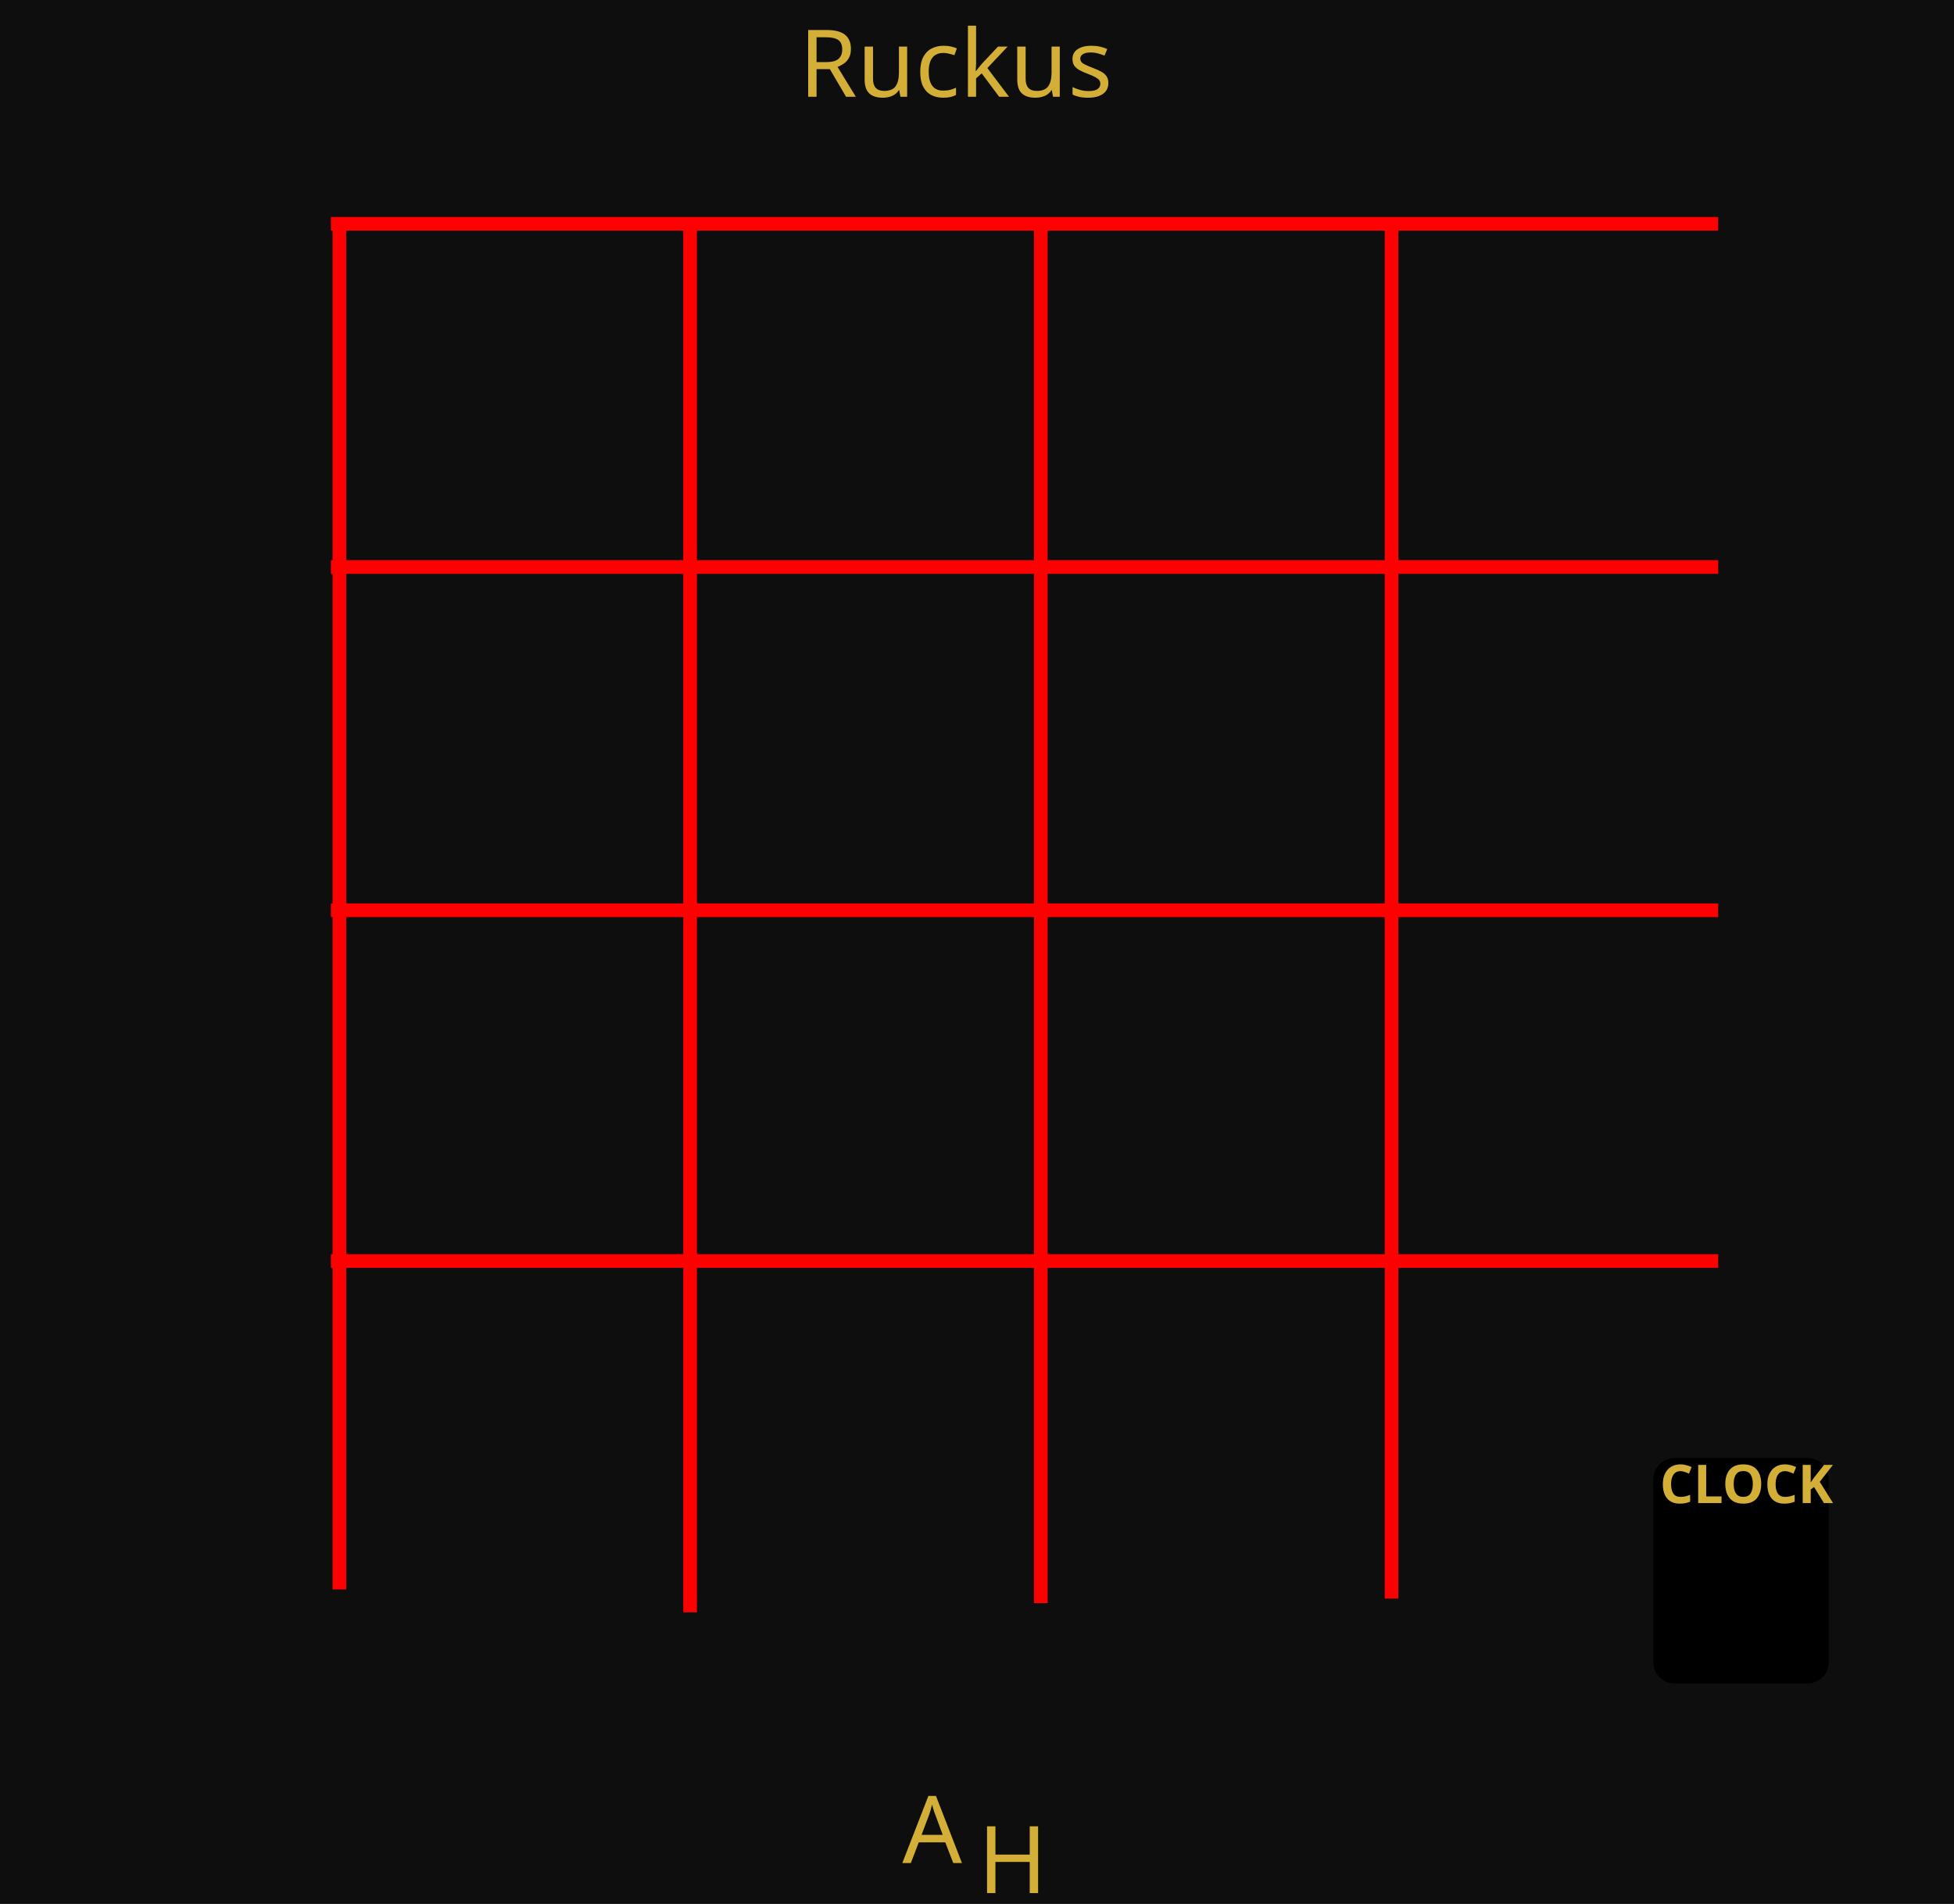
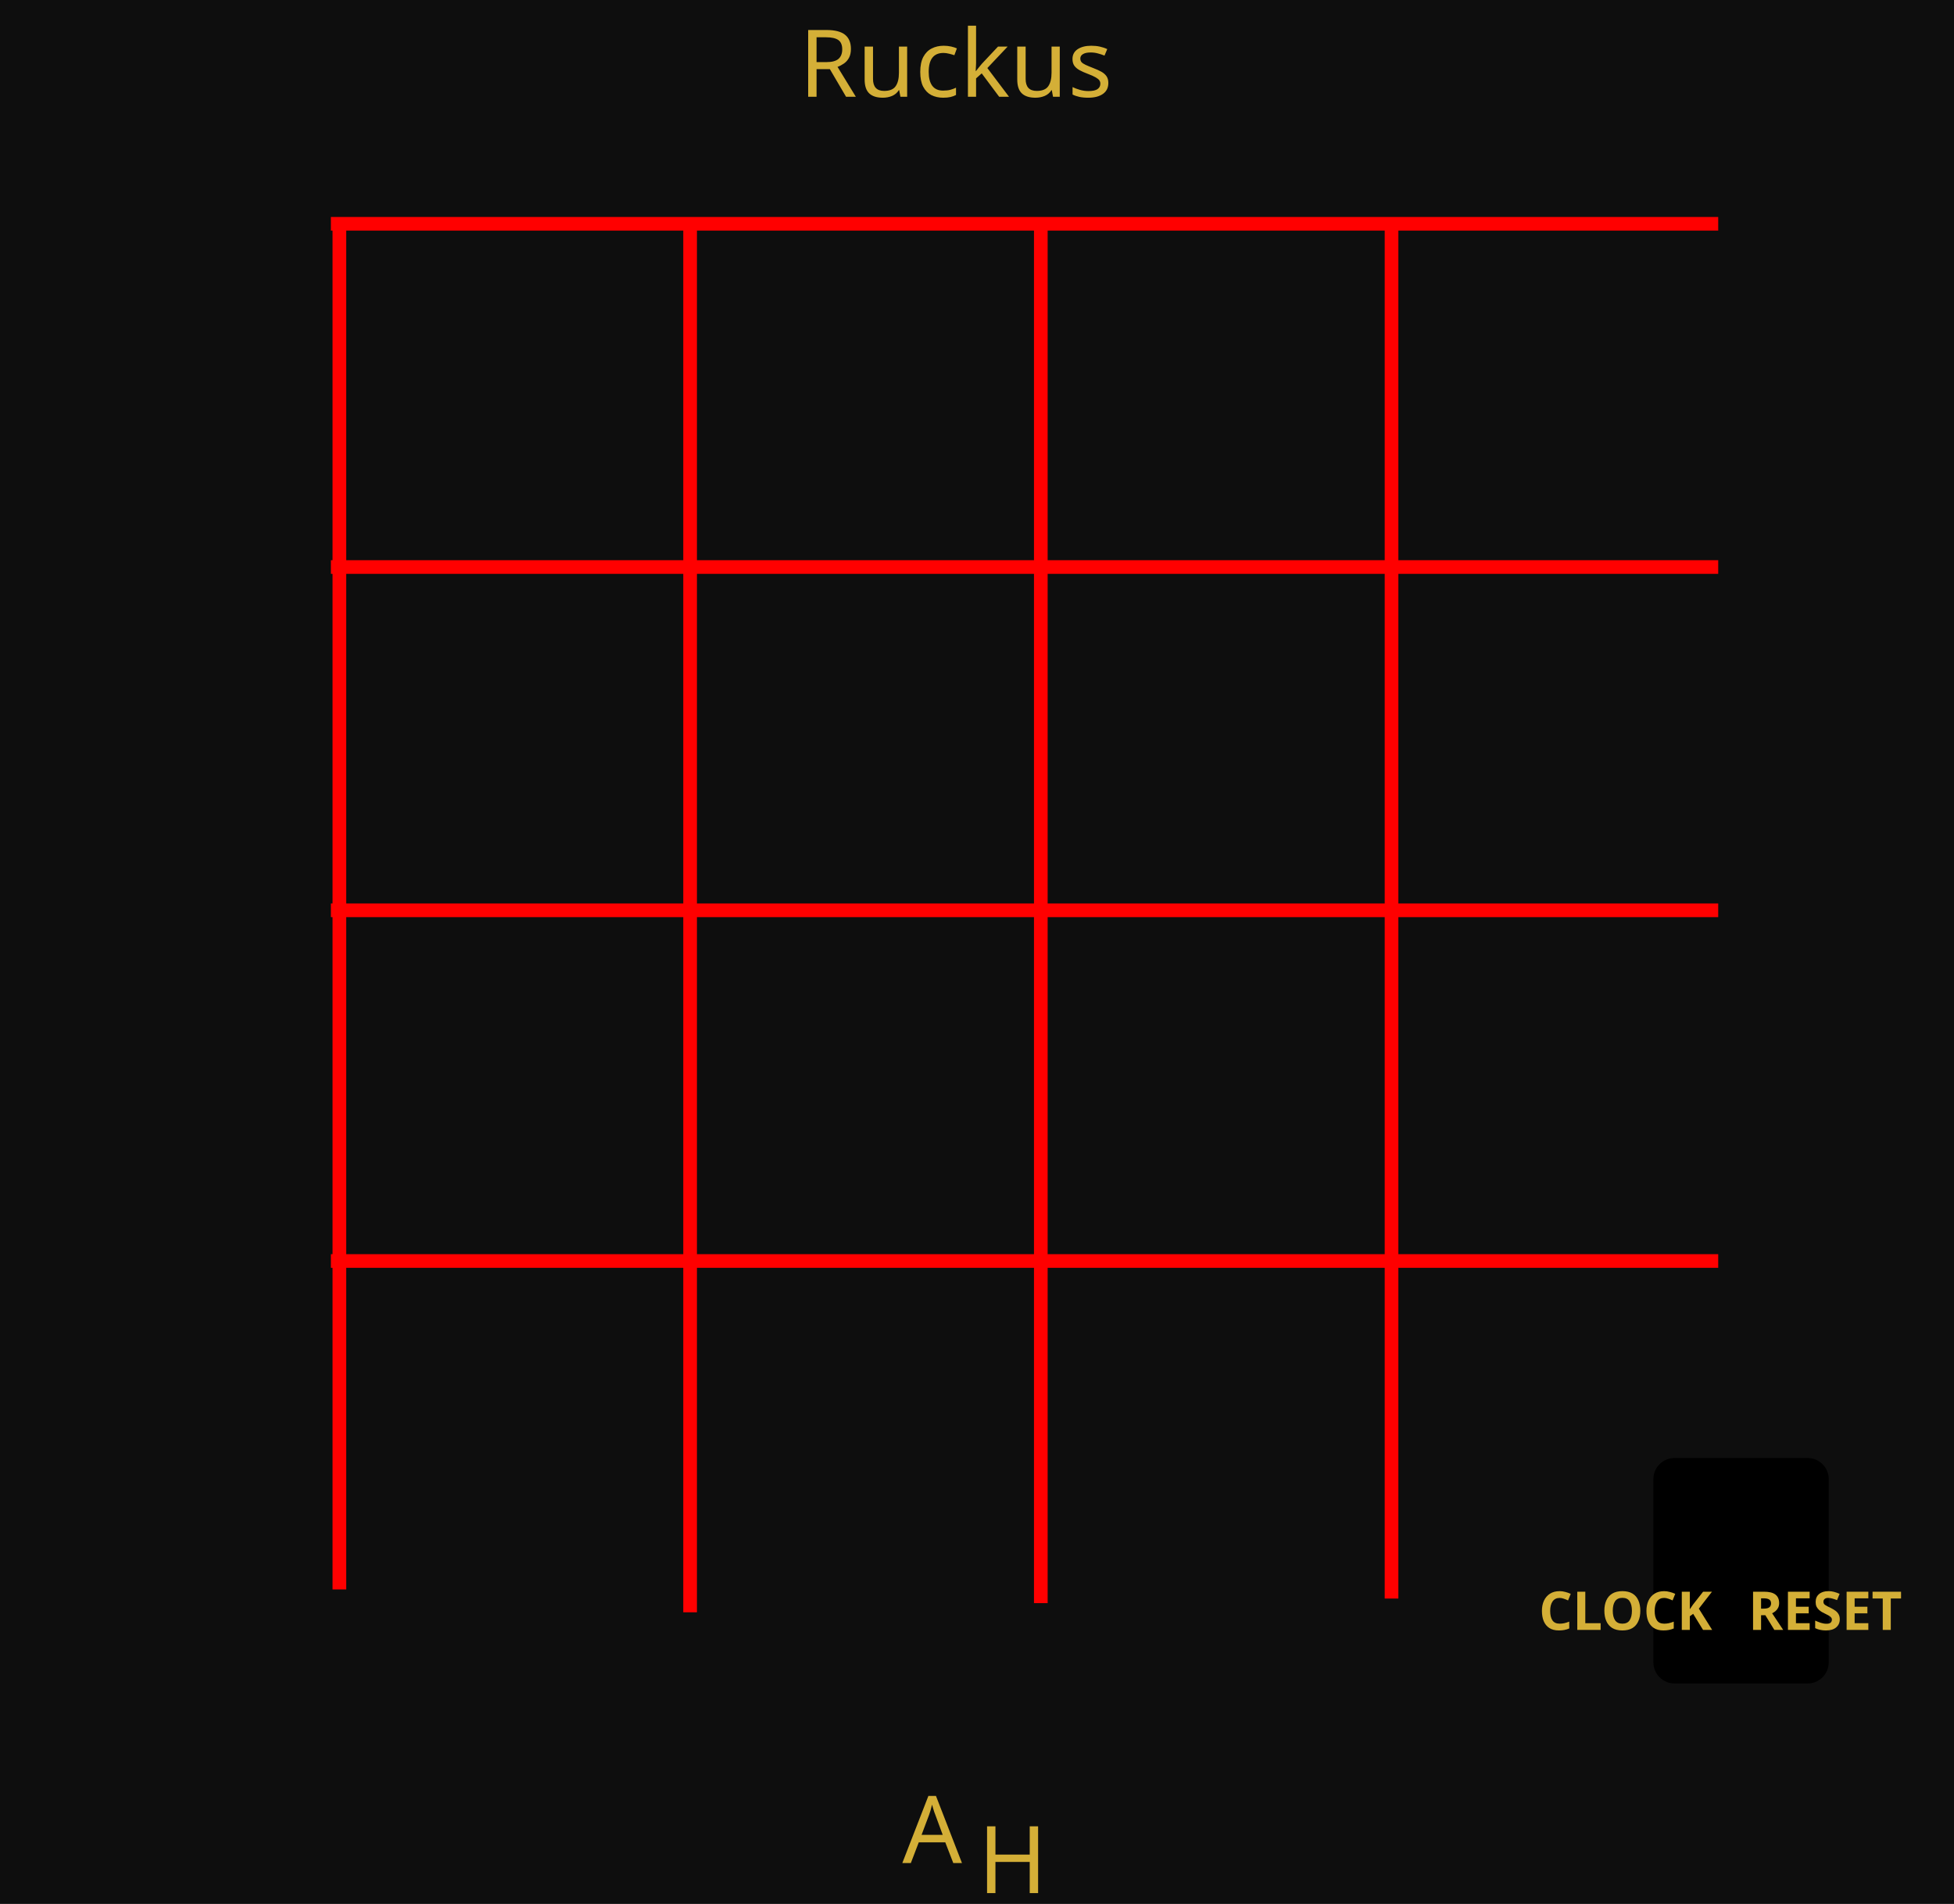
<svg xmlns="http://www.w3.org/2000/svg" xmlns:ns1="http://www.openswatchbook.org/uri/2009/osb" width="390" height="380" id="svg11791" version="1.1">
  <defs id="defs3">
    <marker orient="auto" refY="0" refX="0" id="DotM" style="overflow:visible">
      <path id="path4782" d="m -2.5,-1 c 0,2.76 -2.24,5 -5,5 -2.76,0 -5,-2.24 -5,-5 0,-2.76 2.24,-5 5,-5 2.76,0 5,2.24 5,5 z" style="fill-rule:evenodd;stroke:#000000;stroke-width:1pt" transform="matrix(0.4,0,0,0.4,2.96,0.4)" />
    </marker>
    <marker orient="auto" refY="0" refX="0" id="Arrow1Sstart" style="overflow:visible">
      <path id="path4730" d="M 0,0 5,-5 -12.5,0 5,5 Z" style="fill-rule:evenodd;stroke:#000000;stroke-width:1pt" transform="matrix(0.2,0,0,0.2,1.2,0)" />
    </marker>
    <marker orient="auto" refY="0" refX="0" id="Arrow2Mend" style="overflow:visible">
      <path id="path5158" style="fill-rule:evenodd;stroke-width:0.625;stroke-linejoin:round" d="M 8.719,4.034 -2.207,0.016 8.719,-4.002 c -1.745,2.372 -1.735,5.617 -6e-7,8.035 z" transform="scale(-0.6)" />
    </marker>
    <marker orient="auto" refY="0" refX="0" id="Arrow2Mstart" style="overflow:visible">
      <path id="path5155" style="fill-rule:evenodd;stroke-width:0.625;stroke-linejoin:round" d="M 8.719,4.034 -2.207,0.016 8.719,-4.002 c -1.745,2.372 -1.735,5.617 -6e-7,8.035 z" transform="scale(0.6)" />
    </marker>
    <marker orient="auto" refY="0" refX="0" id="Arrow1Mstart" style="overflow:visible">
      <path id="path6730" d="M 0,0 5,-5 -12.5,0 5,5 Z" style="fill-rule:evenodd;stroke:#000000;stroke-width:1pt" transform="matrix(0.4,0,0,0.4,4,0)" />
    </marker>
    <marker orient="auto" refY="0" refX="0" id="TriangleOutM" style="overflow:visible">
      <path id="path6869" d="M 5.77,0 -2.88,5 V -5 Z" style="fill-rule:evenodd;stroke:#000000;stroke-width:1pt" transform="scale(0.4)" />
    </marker>
    <marker orient="auto" refY="0" refX="0" id="TriangleOutS" style="overflow:visible">
      <path id="path6872" d="M 5.77,0 -2.88,5 V -5 Z" style="fill-rule:evenodd;stroke:#000000;stroke-width:1pt" transform="scale(0.2)" />
    </marker>
    <marker orient="auto" refY="0" refX="0" id="SquareL" style="overflow:visible">
      <path id="path7539" d="M -5,-5 V 5 H 5 V -5 Z" style="fill-rule:evenodd;stroke:#000000;stroke-width:1pt" transform="scale(0.8)" />
    </marker>
    <marker orient="auto" refY="0" refX="0" id="Arrow1Send" style="overflow:visible">
      <path id="path6739" d="M 0,0 5,-5 -12.5,0 5,5 Z" style="fill-rule:evenodd;stroke:#000000;stroke-width:1pt" transform="matrix(-0.2,0,0,-0.2,-1.2,0)" />
    </marker>
    <marker orient="auto" refY="0" refX="0" id="Arrow1Mend" style="overflow:visible">
      <path id="path6733" d="M 0,0 5,-5 -12.5,0 5,5 Z" style="fill-rule:evenodd;stroke:#000000;stroke-width:1pt" transform="matrix(-0.4,0,0,-0.4,-4,0)" />
    </marker>
    <marker orient="auto" refY="0" refX="0" id="Arrow1Lend" style="overflow:visible">
      <path id="path6727" d="M 0,0 5,-5 -12.5,0 5,5 Z" style="fill-rule:evenodd;stroke:#000000;stroke-width:1pt" transform="matrix(-0.8,0,0,-0.8,-10,0)" />
    </marker>
    <filter height="1" width="1" y="0" x="0" id="filter3998" style="color-interpolation-filters:sRGB">
      <feConvolveMatrix order="3 3" kernelMatrix="0 1 0 0 -2 0 0 1 0" in="SourceGraphic" divisor="1" targetX="1" targetY="1" preserveAlpha="true" result="result0" bias="0" id="feConvolveMatrix4000" />
    </filter>
    <filter height="1" width="1" y="0" x="0" id="filter3286" style="color-interpolation-filters:sRGB">
      <feFlood flood-color="rgb(128,128,128)" flood-opacity="0" result="result1" id="feFlood3288" />
      <feBlend result="result2" mode="normal" in2="SourceGraphic" id="feBlend3290" />
      <feComposite k4="0" k3="0" k1="0" result="result3" operator="arithmetic" k2="1" in2="SourceGraphic" id="feComposite3292" />
      <feComposite operator="in" in2="SourceGraphic" id="feComposite3294" />
    </filter>
    <clipPath clipPathUnits="userSpaceOnUse" id="clipPath6603">
      <path d="M 402,402 H 9515 V 13631 H 402 Z" id="path6605" style="clip-rule:evenodd" />
    </clipPath>
    <clipPath clipPathUnits="userSpaceOnUse" id="clipPath6613">
      <path d="M 402,402 H 9515 V 13631 H 402 Z" id="path6615" style="clip-rule:evenodd" />
    </clipPath>
    <clipPath clipPathUnits="userSpaceOnUse" id="clipPath6619">
      <path d="M 614,402 H 9303 V 6057 H 614 Z" id="path6621" style="clip-rule:evenodd" />
    </clipPath>
    <clipPath clipPathUnits="userSpaceOnUse" id="clipPath6290">
      <path d="M 402,402 H 9515 V 13631 H 402 Z" id="path6292" style="clip-rule:evenodd" />
    </clipPath>
    <clipPath clipPathUnits="userSpaceOnUse" id="clipPath6300">
      <path d="M 402,402 H 9515 V 13631 H 402 Z" id="path6302" style="clip-rule:evenodd" />
    </clipPath>
    <clipPath clipPathUnits="userSpaceOnUse" id="clipPath6306">
      <path d="M 614,402 H 9303 V 6655 H 614 Z" id="path6308" style="clip-rule:evenodd" />
    </clipPath>
    <clipPath clipPathUnits="userSpaceOnUse" id="clipPath5977">
      <path d="M 402,402 H 9515 V 13631 H 402 Z" id="path5979" style="clip-rule:evenodd" />
    </clipPath>
    <clipPath clipPathUnits="userSpaceOnUse" id="clipPath5987">
      <path d="M 402,402 H 9515 V 13631 H 402 Z" id="path5989" style="clip-rule:evenodd" />
    </clipPath>
    <clipPath clipPathUnits="userSpaceOnUse" id="clipPath5993">
      <path d="M 614,402 H 9303 V 6645 H 614 Z" id="path5995" style="clip-rule:evenodd" />
    </clipPath>
    <clipPath clipPathUnits="userSpaceOnUse" id="clipPath5664">
      <path d="M 402,402 H 9515 V 13631 H 402 Z" id="path5666" style="clip-rule:evenodd" />
    </clipPath>
    <clipPath clipPathUnits="userSpaceOnUse" id="clipPath5674">
      <path d="M 402,402 H 9515 V 13631 H 402 Z" id="path5676" style="clip-rule:evenodd" />
    </clipPath>
    <clipPath clipPathUnits="userSpaceOnUse" id="clipPath5680">
      <path d="M 614,402 H 9303 V 6655 H 614 Z" id="path5682" style="clip-rule:evenodd" />
    </clipPath>
    <clipPath clipPathUnits="userSpaceOnUse" id="clipPath5363">
      <path d="M 402,402 H 9515 V 13631 H 402 Z" id="path5365" style="clip-rule:evenodd" />
    </clipPath>
    <clipPath clipPathUnits="userSpaceOnUse" id="clipPath5373">
      <path d="M 402,402 H 9515 V 13631 H 402 Z" id="path5375" style="clip-rule:evenodd" />
    </clipPath>
    <clipPath clipPathUnits="userSpaceOnUse" id="clipPath5379">
      <path d="M 614,402 H 9303 V 6051 H 614 Z" id="path5381" style="clip-rule:evenodd" />
    </clipPath>
    <clipPath clipPathUnits="userSpaceOnUse" id="clipPath5062">
      <path d="M 402,402 H 9515 V 13631 H 402 Z" id="path5064" style="clip-rule:evenodd" />
    </clipPath>
    <clipPath clipPathUnits="userSpaceOnUse" id="clipPath5072">
      <path d="M 402,402 H 9515 V 13631 H 402 Z" id="path5074" style="clip-rule:evenodd" />
    </clipPath>
    <clipPath clipPathUnits="userSpaceOnUse" id="clipPath5078">
      <path d="M 614,402 H 9303 V 6051 H 614 Z" id="path5080" style="clip-rule:evenodd" />
    </clipPath>
    <clipPath clipPathUnits="userSpaceOnUse" id="clipPath4761">
      <path d="M 402,402 H 9515 V 13631 H 402 Z" id="path4763" style="clip-rule:evenodd" />
    </clipPath>
    <clipPath clipPathUnits="userSpaceOnUse" id="clipPath4771">
      <path d="M 402,402 H 9515 V 13631 H 402 Z" id="path4773" style="clip-rule:evenodd" />
    </clipPath>
    <clipPath clipPathUnits="userSpaceOnUse" id="clipPath4777">
      <path d="M 614,402 H 9303 V 6051 H 614 Z" id="path4779" style="clip-rule:evenodd" />
    </clipPath>
    <clipPath clipPathUnits="userSpaceOnUse" id="clipPath4159">
      <path d="M 402,402 H 9515 V 13631 H 402 Z" id="path4161" style="clip-rule:evenodd" />
    </clipPath>
    <clipPath clipPathUnits="userSpaceOnUse" id="clipPath4169">
      <path d="M 402,402 H 9515 V 13631 H 402 Z" id="path4171" style="clip-rule:evenodd" />
    </clipPath>
    <clipPath clipPathUnits="userSpaceOnUse" id="clipPath4175">
      <path d="M 614,402 H 9303 V 6051 H 614 Z" id="path4177" style="clip-rule:evenodd" />
    </clipPath>
    <linearGradient ns1:paint="solid" id="linearGradient8170">
      <stop id="stop8172" offset="0" style="stop-color:#000000;stop-opacity:1;" />
    </linearGradient>
    <filter height="1" width="1" y="0" x="0" id="filter3998-0" style="color-interpolation-filters:sRGB">
      <feConvolveMatrix order="3 3" kernelMatrix="0 1 0 0 -2 0 0 1 0" in="SourceGraphic" divisor="1" targetX="1" targetY="1" preserveAlpha="true" result="result0" bias="0" id="feConvolveMatrix4000-2" />
    </filter>
    <filter height="1" width="1" y="0" x="0" id="filter3286-2" style="color-interpolation-filters:sRGB">
      <feFlood flood-color="rgb(128,128,128)" flood-opacity="0" result="result1" id="feFlood3288-2" />
      <feBlend result="result2" mode="normal" in2="SourceGraphic" id="feBlend3290-7" />
      <feComposite k4="0" k3="0" k1="0" result="result3" operator="arithmetic" k2="1" in2="SourceGraphic" id="feComposite3292-9" />
      <feComposite operator="in" in2="SourceGraphic" id="feComposite3294-7" />
    </filter>
    <clipPath clipPathUnits="userSpaceOnUse" id="clipPath6603-6">
      <path d="M 402,402 H 9515 V 13631 H 402 Z" id="path6605-9" style="clip-rule:evenodd" />
    </clipPath>
    <clipPath clipPathUnits="userSpaceOnUse" id="clipPath6613-4">
      <path d="M 402,402 H 9515 V 13631 H 402 Z" id="path6615-8" style="clip-rule:evenodd" />
    </clipPath>
    <clipPath clipPathUnits="userSpaceOnUse" id="clipPath6619-1">
      <path d="M 614,402 H 9303 V 6057 H 614 Z" id="path6621-7" style="clip-rule:evenodd" />
    </clipPath>
    <clipPath clipPathUnits="userSpaceOnUse" id="clipPath6290-7">
      <path d="M 402,402 H 9515 V 13631 H 402 Z" id="path6292-5" style="clip-rule:evenodd" />
    </clipPath>
    <clipPath clipPathUnits="userSpaceOnUse" id="clipPath6300-0">
      <path d="M 402,402 H 9515 V 13631 H 402 Z" id="path6302-9" style="clip-rule:evenodd" />
    </clipPath>
    <clipPath clipPathUnits="userSpaceOnUse" id="clipPath6306-6">
      <path d="M 614,402 H 9303 V 6655 H 614 Z" id="path6308-7" style="clip-rule:evenodd" />
    </clipPath>
    <clipPath clipPathUnits="userSpaceOnUse" id="clipPath5977-5">
      <path d="M 402,402 H 9515 V 13631 H 402 Z" id="path5979-9" style="clip-rule:evenodd" />
    </clipPath>
    <clipPath clipPathUnits="userSpaceOnUse" id="clipPath5987-8">
      <path d="M 402,402 H 9515 V 13631 H 402 Z" id="path5989-4" style="clip-rule:evenodd" />
    </clipPath>
    <clipPath clipPathUnits="userSpaceOnUse" id="clipPath5993-8">
      <path d="M 614,402 H 9303 V 6645 H 614 Z" id="path5995-7" style="clip-rule:evenodd" />
    </clipPath>
    <clipPath clipPathUnits="userSpaceOnUse" id="clipPath5664-9">
      <path d="M 402,402 H 9515 V 13631 H 402 Z" id="path5666-9" style="clip-rule:evenodd" />
    </clipPath>
    <clipPath clipPathUnits="userSpaceOnUse" id="clipPath5674-5">
      <path d="M 402,402 H 9515 V 13631 H 402 Z" id="path5676-5" style="clip-rule:evenodd" />
    </clipPath>
    <clipPath clipPathUnits="userSpaceOnUse" id="clipPath5680-8">
      <path d="M 614,402 H 9303 V 6655 H 614 Z" id="path5682-9" style="clip-rule:evenodd" />
    </clipPath>
    <clipPath clipPathUnits="userSpaceOnUse" id="clipPath5363-3">
      <path d="M 402,402 H 9515 V 13631 H 402 Z" id="path5365-2" style="clip-rule:evenodd" />
    </clipPath>
    <clipPath clipPathUnits="userSpaceOnUse" id="clipPath5373-7">
      <path d="M 402,402 H 9515 V 13631 H 402 Z" id="path5375-5" style="clip-rule:evenodd" />
    </clipPath>
    <clipPath clipPathUnits="userSpaceOnUse" id="clipPath5379-4">
      <path d="M 614,402 H 9303 V 6051 H 614 Z" id="path5381-8" style="clip-rule:evenodd" />
    </clipPath>
    <clipPath clipPathUnits="userSpaceOnUse" id="clipPath5062-2">
      <path d="M 402,402 H 9515 V 13631 H 402 Z" id="path5064-2" style="clip-rule:evenodd" />
    </clipPath>
    <clipPath clipPathUnits="userSpaceOnUse" id="clipPath5072-4">
      <path d="M 402,402 H 9515 V 13631 H 402 Z" id="path5074-9" style="clip-rule:evenodd" />
    </clipPath>
    <clipPath clipPathUnits="userSpaceOnUse" id="clipPath5078-8">
      <path d="M 614,402 H 9303 V 6051 H 614 Z" id="path5080-7" style="clip-rule:evenodd" />
    </clipPath>
    <clipPath clipPathUnits="userSpaceOnUse" id="clipPath4761-5">
      <path d="M 402,402 H 9515 V 13631 H 402 Z" id="path4763-2" style="clip-rule:evenodd" />
    </clipPath>
    <clipPath clipPathUnits="userSpaceOnUse" id="clipPath4771-1">
      <path d="M 402,402 H 9515 V 13631 H 402 Z" id="path4773-7" style="clip-rule:evenodd" />
    </clipPath>
    <clipPath clipPathUnits="userSpaceOnUse" id="clipPath4777-0">
      <path d="M 614,402 H 9303 V 6051 H 614 Z" id="path4779-9" style="clip-rule:evenodd" />
    </clipPath>
    <clipPath clipPathUnits="userSpaceOnUse" id="clipPath4159-1">
      <path d="M 402,402 H 9515 V 13631 H 402 Z" id="path4161-2" style="clip-rule:evenodd" />
    </clipPath>
    <clipPath clipPathUnits="userSpaceOnUse" id="clipPath4169-5">
      <path d="M 402,402 H 9515 V 13631 H 402 Z" id="path4171-5" style="clip-rule:evenodd" />
    </clipPath>
    <clipPath clipPathUnits="userSpaceOnUse" id="clipPath4175-8">
      <path d="M 614,402 H 9303 V 6051 H 614 Z" id="path4177-8" style="clip-rule:evenodd" />
    </clipPath>
    <linearGradient ns1:paint="solid" id="linearGradient8170-5">
      <stop id="stop8172-0" offset="0" style="stop-color:#000000;stop-opacity:1;" />
    </linearGradient>
    <clipPath id="clip89">
      <rect id="rect4864" height="19" width="18" x="0" y="0" />
    </clipPath>
    <clipPath id="clip90">
      <path id="path4861" d="m 0.898,0.129 h 16.25 v 17.883 h -16.25 z m 0,0" />
    </clipPath>
    <mask id="mask44">
      <g transform="matrix(0.2645833,0,0,0.2645833,89.35879,128.5777)" id="g4858" style="filter:url(#alpha)">
        <rect id="rect4856" style="fill:#000000;fill-opacity:0.15;stroke:none" height="3351.5" width="3052.87" y="0" x="0" />
      </g>
    </mask>
    <filter height="1" width="1" y="0" x="0" filterUnits="objectBoundingBox" id="alpha">
      <feColorMatrix id="feColorMatrix4149" values="0 0 0 0 1 0 0 0 0 1 0 0 0 0 1 0 0 0 1 0" in="SourceGraphic" type="matrix" />
    </filter>
    <clipPath id="clipPath17821">
      <rect id="rect17819" height="19" width="18" x="0" y="0" />
    </clipPath>
    <clipPath id="clipPath17825">
      <path id="path17823" d="m 0.898,0.129 h 16.25 v 17.883 h -16.25 z m 0,0" />
    </clipPath>
    <clipPath id="clip87">
      <rect id="rect4848" height="26" width="24" x="0" y="0" />
    </clipPath>
    <clipPath id="clip88">
      <path id="path4845" d="m 0.684,0.922 h 22.68 v 24.938 H 0.684 Z m 0,0" />
    </clipPath>
    <mask id="mask43">
      <g transform="matrix(0.2645833,0,0,0.2645833,89.35879,128.5777)" id="g4842" style="filter:url(#alpha)">
        <rect id="rect4840" style="fill:#000000;fill-opacity:0.15;stroke:none" height="3351.5" width="3052.87" y="0" x="0" />
      </g>
    </mask>
    <filter height="1" width="1" y="0" x="0" filterUnits="objectBoundingBox" id="filter17836">
      <feColorMatrix id="feColorMatrix17834" values="0 0 0 0 1 0 0 0 0 1 0 0 0 0 1 0 0 0 1 0" in="SourceGraphic" type="matrix" />
    </filter>
    <clipPath id="clipPath17840">
      <rect id="rect17838" height="26" width="24" x="0" y="0" />
    </clipPath>
    <clipPath id="clipPath17844">
      <path id="path17842" d="m 0.684,0.922 h 22.68 v 24.938 H 0.684 Z m 0,0" />
    </clipPath>
  </defs>
  <g id="layer2" style="display:inline" transform="translate(0.01175524,-74.38676)">
    <rect style="opacity:0.94;fill:#000000;fill-opacity:1;stroke-width:20.663" id="rect7953" width="390" height="380" x="-0.012" y="74.387" ry="0" />
    <g style="font-style:normal;font-variant:normal;font-weight:bold;font-stretch:condensed;font-size:24px;line-height:125%;font-family:Miso;-inkscape-font-specification:'Miso Bold Condensed';letter-spacing:-0.06px;word-spacing:0px;fill:#000000;fill-opacity:1;stroke:none" id="text4395" transform="matrix(0.8346288,0,0,0.8346288,-0.00194398,75.14247)" />
    <g transform="matrix(0.8346288,0,0,0.8346288,-0.00194398,76.32542)" style="font-style:normal;font-variant:normal;font-weight:normal;font-stretch:normal;font-size:16px;line-height:125%;font-family:Nasalization;-inkscape-font-specification:Nasalization;letter-spacing:0px;word-spacing:0px;fill:#000000;fill-opacity:1;stroke:none" id="text20106" />
    <g style="font-style:normal;font-variant:normal;font-weight:bold;font-stretch:condensed;font-size:14px;line-height:125%;font-family:Miso;-inkscape-font-specification:'Miso Bold Condensed';letter-spacing:-0.06px;word-spacing:0px;fill:#000000;fill-opacity:1;stroke:none" id="flowRoot7367" transform="matrix(0.8346288,0,0,0.8346288,-0.00194398,75.14247)" />
    <g transform="matrix(0.8346288,0,0,0.8346288,-0.00194398,76.32542)" style="font-style:normal;font-variant:normal;font-weight:bold;font-stretch:condensed;font-size:14px;line-height:125%;font-family:Miso;-inkscape-font-specification:'Miso Bold Condensed';letter-spacing:0px;word-spacing:0px;fill:#000000;fill-opacity:1;stroke:none" id="text10240" />
    <g style="display:inline;fill:#ffffff;fill-opacity:1" transform="matrix(0.8346288,0,0,0.8346288,-34.48847,235.1078)" id="g4020" />
    <text id="text7961" y="93.702" x="159.482" style="font-style:normal;font-weight:normal;font-size:40px;line-height:1.25;font-family:sans-serif;letter-spacing:0px;word-spacing:0px;fill:#d4af37;fill-opacity:1;stroke:none" xml:space="preserve">
      <tspan style="font-style:normal;font-variant:normal;font-weight:normal;font-stretch:normal;font-size:18.667px;font-family:'Cooper Black';-inkscape-font-specification:'Cooper Black, Normal';font-variant-ligatures:normal;font-variant-caps:normal;font-variant-numeric:normal;font-feature-settings:normal;text-align:start;writing-mode:lr-tb;text-anchor:start;fill:#d4af37;fill-opacity:1" y="93.702" x="159.482" id="tspan7959">Ruckus</tspan>
    </text>
    <text xml:space="preserve" style="font-style:normal;font-weight:normal;font-size:40px;line-height:1.25;font-family:sans-serif;letter-spacing:0px;word-spacing:0px;fill:#000000;fill-opacity:1;stroke:none" x="112.307" y="441.102" id="text6045">
      <tspan id="tspan6043" x="112.307" y="476.492" />
    </text>
    <g id="g6059" transform="translate(74.11667,1.500498)">
      <text id="text6049" y="444.725" x="105.966" style="font-style:normal;font-weight:normal;font-size:40px;line-height:1.25;font-family:sans-serif;letter-spacing:0px;word-spacing:0px;fill:#000000;fill-opacity:1;stroke:none" xml:space="preserve">
        <tspan style="font-style:normal;font-variant:normal;font-weight:normal;font-stretch:normal;font-size:18.667px;font-family:'Cooper Black';-inkscape-font-specification:'Cooper Black, Normal';font-variant-ligatures:normal;font-variant-caps:normal;font-variant-numeric:normal;font-feature-settings:normal;text-align:start;writing-mode:lr-tb;text-anchor:start;fill:#d4af37;fill-opacity:1" y="444.725" x="105.966" id="tspan6047">A</tspan>
      </text>
      <text xml:space="preserve" style="font-style:normal;font-weight:normal;font-size:40px;line-height:1.25;font-family:sans-serif;letter-spacing:0px;word-spacing:0px;fill:#000000;fill-opacity:1;stroke:none" x="121.066" y="450.725" id="text6053">
        <tspan id="tspan6051" x="121.066" y="450.725" style="font-style:normal;font-variant:normal;font-weight:normal;font-stretch:normal;font-size:18.667px;font-family:'Cooper Black';-inkscape-font-specification:'Cooper Black, Normal';font-variant-ligatures:normal;font-variant-caps:normal;font-variant-numeric:normal;font-feature-settings:normal;text-align:start;writing-mode:lr-tb;text-anchor:start;fill:#d4af37;fill-opacity:1">H</tspan>
      </text>
    </g>
    <flowRoot xml:space="preserve" id="flowRoot3678" style="font-style:normal;font-variant:normal;font-weight:normal;font-stretch:normal;font-size:40px;line-height:1.25;font-family:Eurostile;-inkscape-font-specification:Eurostile;letter-spacing:0px;word-spacing:0px;fill:#000000;fill-opacity:1;stroke:none">
      <flowRegion id="flowRegion3680">
        <rect id="rect3682" width="372.63" height="93.751" x="-29.075" y="292.183" />
      </flowRegion>
      <flowPara id="flowPara3684" />
    </flowRoot>
    <text transform="scale(0.994209,1.005825)" id="text19589" y="366.253" x="232.178" style="font-style:normal;font-weight:normal;font-size:39.768px;line-height:1.25;font-family:sans-serif;letter-spacing:0px;word-spacing:0px;display:inline;fill:#d4af37;fill-opacity:1;stroke:none;stroke-width:0.994" xml:space="preserve">
      <tspan style="font-style:normal;font-variant:normal;font-weight:bold;font-stretch:normal;font-size:10.605px;font-family:Eurostile;-inkscape-font-specification:'Eurostile, Bold';font-variant-ligatures:normal;font-variant-caps:normal;font-variant-numeric:normal;font-feature-settings:normal;text-align:start;writing-mode:lr-tb;text-anchor:start;fill:#d4af37;fill-opacity:1;stroke-width:0.994" y="401.439" x="232.178" id="tspan19587" />
    </text>
    <text transform="scale(0.994209,1.005825)" id="text19597" y="366.253" x="268.388" style="font-style:normal;font-weight:normal;font-size:39.768px;line-height:1.25;font-family:sans-serif;letter-spacing:0px;word-spacing:0px;display:inline;fill:#d4af37;fill-opacity:1;stroke:none;stroke-width:0.994" xml:space="preserve">
      <tspan style="font-style:normal;font-variant:normal;font-weight:bold;font-stretch:normal;font-size:10.605px;font-family:Eurostile;-inkscape-font-specification:'Eurostile, Bold';font-variant-ligatures:normal;font-variant-caps:normal;font-variant-numeric:normal;font-feature-settings:normal;text-align:start;writing-mode:lr-tb;text-anchor:start;fill:#d4af37;fill-opacity:1;stroke-width:0.994" y="401.439" x="268.388" id="tspan19595" />
    </text>
    <rect style="display:inline;fill:#000000;fill-opacity:1;stroke-width:0.785" id="rect2684" width="35" height="45" x="329.988" y="-410.387" ry="4.219" transform="scale(1,-1)" />
-     <text xml:space="preserve" style="font-style:normal;font-weight:normal;font-size:39.768px;line-height:1.25;font-family:sans-serif;letter-spacing:0px;word-spacing:0px;display:inline;fill:#d4af37;fill-opacity:1;stroke:none;stroke-width:0.994" x="333.201" y="372.219" id="text2688" transform="scale(0.994209,1.005825)">
-       <tspan x="333.201" y="372.219" style="font-style:normal;font-variant:normal;font-weight:bold;font-stretch:normal;font-size:10.605px;font-family:Eurostile;-inkscape-font-specification:'Eurostile, Bold';font-variant-ligatures:normal;font-variant-caps:normal;font-variant-numeric:normal;font-feature-settings:normal;text-align:start;writing-mode:lr-tb;text-anchor:start;fill:#d4af37;fill-opacity:1;stroke-width:0.994" id="tspan46744">CLOCK</tspan>
-     </text>
    <path style="fill:none;stroke:#ff0000;stroke-width:2.728;stroke-linecap:butt;stroke-linejoin:miter;stroke-miterlimit:0.7;stroke-dasharray:none;stroke-opacity:1" d="m 67.726,118.375 v 273.238 z" id="path10145" />
    <path id="path10955" d="m 137.726,118.375 v 277.812 z" style="fill:none;stroke:#ff0000;stroke-width:2.728;stroke-linecap:butt;stroke-linejoin:miter;stroke-miterlimit:0.7;stroke-dasharray:none;stroke-opacity:1" />
    <path style="fill:none;stroke:#ff0000;stroke-width:2.728;stroke-linecap:butt;stroke-linejoin:miter;stroke-miterlimit:0.7;stroke-dasharray:none;stroke-opacity:1" d="M 207.726,118.375 V 394.357 Z" id="path10957" />
    <path id="path10959" d="M 277.726,118.375 V 393.442 Z" style="fill:none;stroke:#ff0000;stroke-width:2.728;stroke-linecap:butt;stroke-linejoin:miter;stroke-miterlimit:0.7;stroke-dasharray:none;stroke-opacity:1" />
    <path style="fill:none;stroke:#ff0000;stroke-width:2.728;stroke-linecap:butt;stroke-linejoin:miter;stroke-miterlimit:0.7;stroke-dasharray:none;stroke-opacity:1" d="M 66.03,119.055 H 342.928 Z" id="path10961" />
    <path id="path10963" d="M 66.03,187.563 H 342.928 Z" style="fill:none;stroke:#ff0000;stroke-width:2.728;stroke-linecap:butt;stroke-linejoin:miter;stroke-miterlimit:0.7;stroke-dasharray:none;stroke-opacity:1" />
    <path style="fill:none;stroke:#ff0000;stroke-width:2.728;stroke-linecap:butt;stroke-linejoin:miter;stroke-miterlimit:0.7;stroke-dasharray:none;stroke-opacity:1" d="M 66.03,256.07 H 342.928 Z" id="path10965" />
    <path style="fill:none;stroke:#ff0000;stroke-width:2.728;stroke-linecap:butt;stroke-linejoin:miter;stroke-miterlimit:0.7;stroke-dasharray:none;stroke-opacity:1" d="M 66.03,326.07 H 342.928 Z" id="path10969" />
+     <text xml:space="preserve" style="font-style:normal;font-weight:normal;font-size:39.768px;line-height:1.25;font-family:sans-serif;letter-spacing:0px;word-spacing:0px;display:inline;fill:#d4af37;fill-opacity:1;stroke:none;stroke-width:0.994" x="350.969" y="397.381" id="text2688" transform="scale(0.994209,1.005825)">
+       <tspan x="350.969" y="397.381" style="font-style:normal;font-variant:normal;font-weight:bold;font-stretch:normal;font-size:10.605px;font-family:Eurostile;-inkscape-font-specification:'Eurostile, Bold';font-variant-ligatures:normal;font-variant-caps:normal;font-variant-numeric:normal;font-feature-settings:normal;text-align:start;writing-mode:lr-tb;text-anchor:start;fill:#d4af37;fill-opacity:1;stroke-width:0.994" id="tspan46744">RESET</tspan>
+     </text>
+     <text transform="scale(0.994209,1.005825)" id="text1142" y="397.381" x="308.925" style="font-style:normal;font-weight:normal;font-size:39.768px;line-height:1.25;font-family:sans-serif;letter-spacing:0px;word-spacing:0px;display:inline;fill:#d4af37;fill-opacity:1;stroke:none;stroke-width:0.994" xml:space="preserve">
+       <tspan id="tspan1140" style="font-style:normal;font-variant:normal;font-weight:bold;font-stretch:normal;font-size:10.605px;font-family:Eurostile;-inkscape-font-specification:'Eurostile, Bold';font-variant-ligatures:normal;font-variant-caps:normal;font-variant-numeric:normal;font-feature-settings:normal;text-align:start;writing-mode:lr-tb;text-anchor:start;fill:#d4af37;fill-opacity:1;stroke-width:0.994" y="397.381" x="308.925">CLOCK</tspan>
+     </text>
  </g>
</svg>
